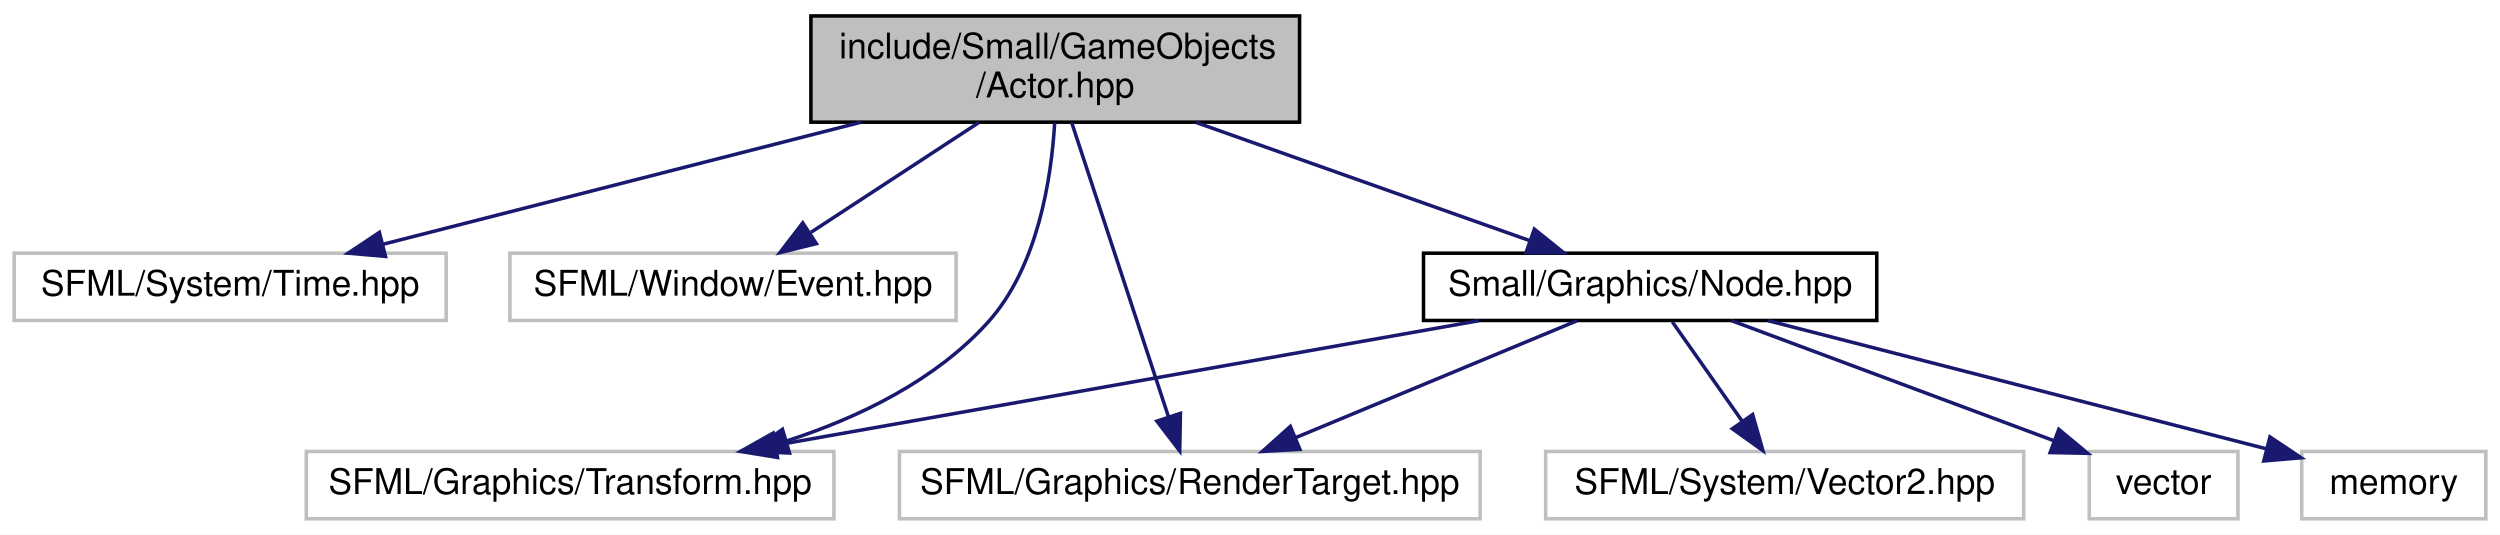
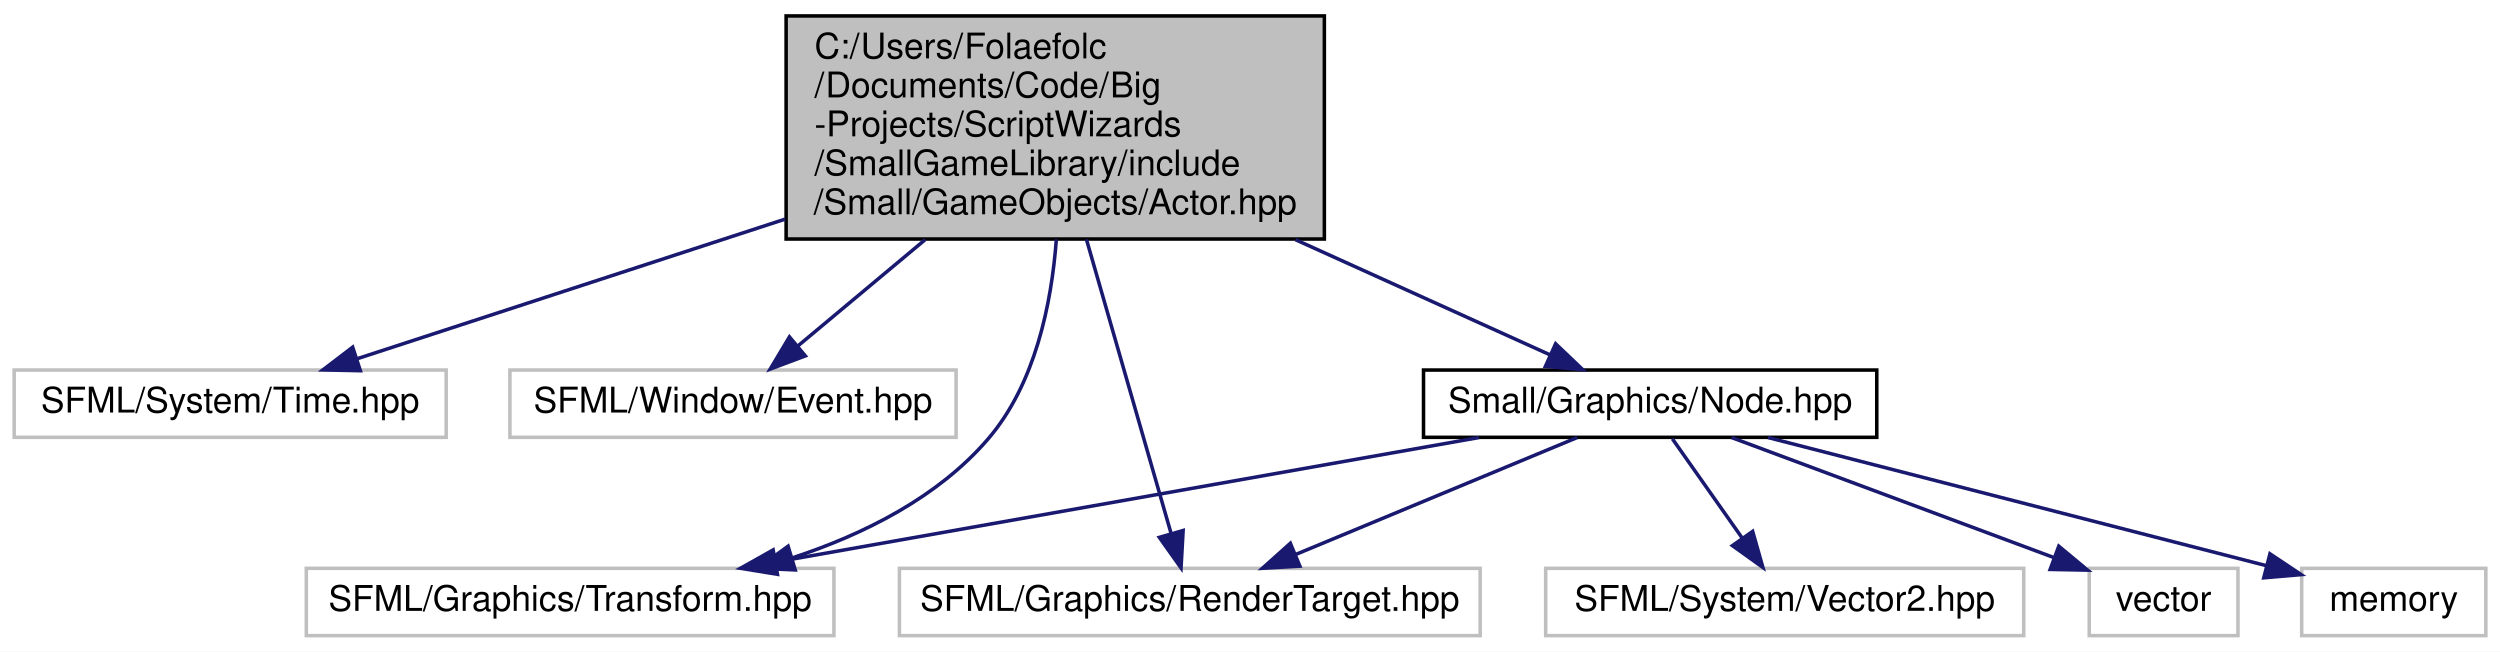
- <svg xmlns="http://www.w3.org/2000/svg" xmlns:xlink="http://www.w3.org/1999/xlink" width="706pt" height="151pt" viewBox="0.00 0.00 706.00 151.00">
-   <g id="graph0" class="graph" transform="scale(1 1) rotate(0) translate(4 147)">
-     <polygon fill="white" stroke="none" points="-4,4 -4,-147 702,-147 702,4 -4,4" />
+ <svg xmlns="http://www.w3.org/2000/svg" xmlns:xlink="http://www.w3.org/1999/xlink" width="706pt" height="184pt" viewBox="0.00 0.00 706.00 184.00">
+   <g id="graph0" class="graph" transform="scale(1 1) rotate(0) translate(4 180)">
+     <polygon fill="white" stroke="none" points="-4,4 -4,-180 702,-180 702,4 -4,4" />
    <g id="node1" class="node">
-       <polygon fill="#bfbfbf" stroke="black" points="225,-112.5 225,-142.5 363,-142.5 363,-112.5 225,-112.5" />
-       <text text-anchor="start" x="233" y="-130.5" font-family="Helvetica,sans-Serif" font-size="10.00">include/Small/GameObjects</text>
-       <text text-anchor="middle" x="294" y="-119.5" font-family="Helvetica,sans-Serif" font-size="10.00">/Actor.hpp</text>
+       <polygon fill="#bfbfbf" stroke="black" points="218,-112.5 218,-175.5 370,-175.5 370,-112.5 218,-112.5" />
+       <text text-anchor="start" x="226" y="-163.5" font-family="Helvetica,sans-Serif" font-size="10.00">C:/Users/Folaefolc</text>
+       <text text-anchor="start" x="226" y="-152.5" font-family="Helvetica,sans-Serif" font-size="10.00">/Documents/Code/Big</text>
+       <text text-anchor="start" x="226" y="-141.5" font-family="Helvetica,sans-Serif" font-size="10.00">-Projects/ScriptWizards</text>
+       <text text-anchor="start" x="226" y="-130.5" font-family="Helvetica,sans-Serif" font-size="10.00">/SmallGameLibrary/include</text>
+       <text text-anchor="middle" x="294" y="-119.5" font-family="Helvetica,sans-Serif" font-size="10.00">/Small/GameObjects/Actor.hpp</text>
    </g>
    <g id="node2" class="node">
      <polygon fill="white" stroke="#bfbfbf" points="0,-56.5 0,-75.5 122,-75.5 122,-56.5 0,-56.5" />
      <text text-anchor="middle" x="61" y="-63.5" font-family="Helvetica,sans-Serif" font-size="10.00">SFML/System/Time.hpp</text>
    </g>
    <g id="edge1" class="edge">
-       <path fill="none" stroke="midnightblue" d="M239.077,-112.475C197.827,-101.941 142.122,-87.716 104.067,-77.998" />
-       <polygon fill="midnightblue" stroke="midnightblue" points="104.866,-74.59 94.311,-75.506 103.134,-81.372 104.866,-74.59" />
+       <path fill="none" stroke="midnightblue" d="M217.707,-118.115C177.109,-104.872 129.085,-89.208 97.001,-78.743" />
+       <polygon fill="midnightblue" stroke="midnightblue" points="97.765,-75.311 87.173,-75.537 95.595,-81.966 97.765,-75.311" />
    </g>
    <g id="node3" class="node">
      <polygon fill="white" stroke="#bfbfbf" points="140,-56.5 140,-75.5 266,-75.5 266,-56.5 140,-56.5" />
      <text text-anchor="middle" x="203" y="-63.5" font-family="Helvetica,sans-Serif" font-size="10.00">SFML/Window/Event.hpp</text>
    </g>
    <g id="edge2" class="edge">
-       <path fill="none" stroke="midnightblue" d="M272.434,-112.399C258.12,-103.04 239.388,-90.792 224.989,-81.377" />
-       <polygon fill="midnightblue" stroke="midnightblue" points="226.526,-78.201 216.241,-75.658 222.696,-84.06 226.526,-78.201" />
+       <path fill="none" stroke="midnightblue" d="M257.249,-112.307C244.917,-102.008 231.694,-90.964 221.39,-82.359" />
+       <polygon fill="midnightblue" stroke="midnightblue" points="223.424,-79.498 213.506,-75.774 218.937,-84.87 223.424,-79.498" />
    </g>
    <g id="node4" class="node">
      <polygon fill="white" stroke="#bfbfbf" points="82.5,-0.5 82.5,-19.5 231.5,-19.5 231.5,-0.5 82.5,-0.5" />
      <text text-anchor="middle" x="157" y="-7.5" font-family="Helvetica,sans-Serif" font-size="10.00">SFML/Graphics/Transform.hpp</text>
    </g>
    <g id="edge3" class="edge">
-       <path fill="none" stroke="midnightblue" d="M293.838,-112.275C292.909,-96.621 289.109,-71.612 275,-56 260.152,-39.57 238.652,-29.099 218.06,-22.444" />
-       <polygon fill="midnightblue" stroke="midnightblue" points="218.958,-19.059 208.375,-19.56 216.96,-25.768 218.958,-19.059" />
+       <path fill="none" stroke="midnightblue" d="M294.316,-112.425C292.949,-94.114 288.314,-71.466 275,-56 260.864,-39.578 240.056,-29.129 219.835,-22.488" />
+       <polygon fill="midnightblue" stroke="midnightblue" points="220.571,-19.055 209.987,-19.525 218.554,-25.758 220.571,-19.055" />
    </g>
    <g id="node5" class="node">
      <polygon fill="white" stroke="#bfbfbf" points="250,-0.5 250,-19.5 414,-19.5 414,-0.5 250,-0.5" />
      <text text-anchor="middle" x="332" y="-7.5" font-family="Helvetica,sans-Serif" font-size="10.00">SFML/Graphics/RenderTarget.hpp</text>
    </g>
    <g id="edge4" class="edge">
-       <path fill="none" stroke="midnightblue" d="M298.66,-112.337C305.537,-91.433 318.409,-52.31 325.989,-29.27" />
-       <polygon fill="midnightblue" stroke="midnightblue" points="329.347,-30.262 329.148,-19.669 322.698,-28.075 329.347,-30.262" />
+       <path fill="none" stroke="midnightblue" d="M302.813,-112.385C310.207,-86.702 320.522,-50.87 326.703,-29.399" />
+       <polygon fill="midnightblue" stroke="midnightblue" points="330.118,-30.188 329.521,-19.61 323.391,-28.251 330.118,-30.188" />
    </g>
    <g id="node6" class="node">
      <g id="a_node6">
        <a xlink:href="../../d7/dc6/Node_8hpp.html" target="_top" xlink:title="A scene graph node. ">
          <polygon fill="white" stroke="black" points="398,-56.5 398,-75.5 526,-75.5 526,-56.5 398,-56.5" />
          <text text-anchor="middle" x="462" y="-63.5" font-family="Helvetica,sans-Serif" font-size="10.00">Small/Graphics/Node.hpp</text>
        </a>
      </g>
    </g>
    <g id="edge5" class="edge">
-       <path fill="none" stroke="midnightblue" d="M333.814,-112.399C362.505,-102.238 400.81,-88.672 428.055,-79.022" />
-       <polygon fill="midnightblue" stroke="midnightblue" points="429.297,-82.296 437.555,-75.658 426.96,-75.697 429.297,-82.296" />
+       <path fill="none" stroke="midnightblue" d="M361.848,-112.307C386.933,-100.959 414.016,-88.707 433.685,-79.809" />
+       <polygon fill="midnightblue" stroke="midnightblue" points="435.306,-82.917 442.975,-75.607 432.421,-76.54 435.306,-82.917" />
    </g>
    <g id="edge7" class="edge">
      <path fill="none" stroke="midnightblue" d="M413.672,-56.444C359.796,-46.905 272.693,-31.483 215.136,-21.293" />
      <polygon fill="midnightblue" stroke="midnightblue" points="215.559,-17.814 205.102,-19.516 214.339,-24.706 215.559,-17.814" />
    </g>
    <g id="edge6" class="edge">
      <path fill="none" stroke="midnightblue" d="M441.401,-56.444C420.007,-47.557 386.319,-33.563 361.976,-23.451" />
      <polygon fill="midnightblue" stroke="midnightblue" points="363.08,-20.12 352.503,-19.516 360.395,-26.585 363.08,-20.12" />
    </g>
    <g id="node7" class="node">
      <polygon fill="white" stroke="#bfbfbf" points="432.5,-0.5 432.5,-19.5 567.5,-19.5 567.5,-0.5 432.5,-0.5" />
      <text text-anchor="middle" x="500" y="-7.5" font-family="Helvetica,sans-Serif" font-size="10.00">SFML/System/Vector2.hpp</text>
    </g>
    <g id="edge8" class="edge">
      <path fill="none" stroke="midnightblue" d="M468.275,-56.083C473.642,-48.455 481.518,-37.264 488.079,-27.941" />
      <polygon fill="midnightblue" stroke="midnightblue" points="490.949,-29.943 493.842,-19.751 485.225,-25.915 490.949,-29.943" />
    </g>
    <g id="node8" class="node">
      <polygon fill="white" stroke="#bfbfbf" points="586,-0.5 586,-19.5 628,-19.5 628,-0.5 586,-0.5" />
      <text text-anchor="middle" x="607" y="-7.5" font-family="Helvetica,sans-Serif" font-size="10.00">vector</text>
    </g>
    <g id="edge9" class="edge">
      <path fill="none" stroke="midnightblue" d="M484.976,-56.444C509.584,-47.279 548.773,-32.685 576.077,-22.516" />
      <polygon fill="midnightblue" stroke="midnightblue" points="577.4,-25.758 585.55,-18.988 574.957,-19.198 577.4,-25.758" />
    </g>
    <g id="node9" class="node">
      <polygon fill="white" stroke="#bfbfbf" points="646,-0.5 646,-19.5 698,-19.5 698,-0.5 646,-0.5" />
      <text text-anchor="middle" x="672" y="-7.5" font-family="Helvetica,sans-Serif" font-size="10.00">memory</text>
    </g>
    <g id="edge10" class="edge">
      <path fill="none" stroke="midnightblue" d="M495.275,-56.444C533.683,-46.567 596.615,-30.385 636.1,-20.231" />
      <polygon fill="midnightblue" stroke="midnightblue" points="637.034,-23.605 645.847,-17.725 635.29,-16.826 637.034,-23.605" />
    </g>
  </g>
</svg>
